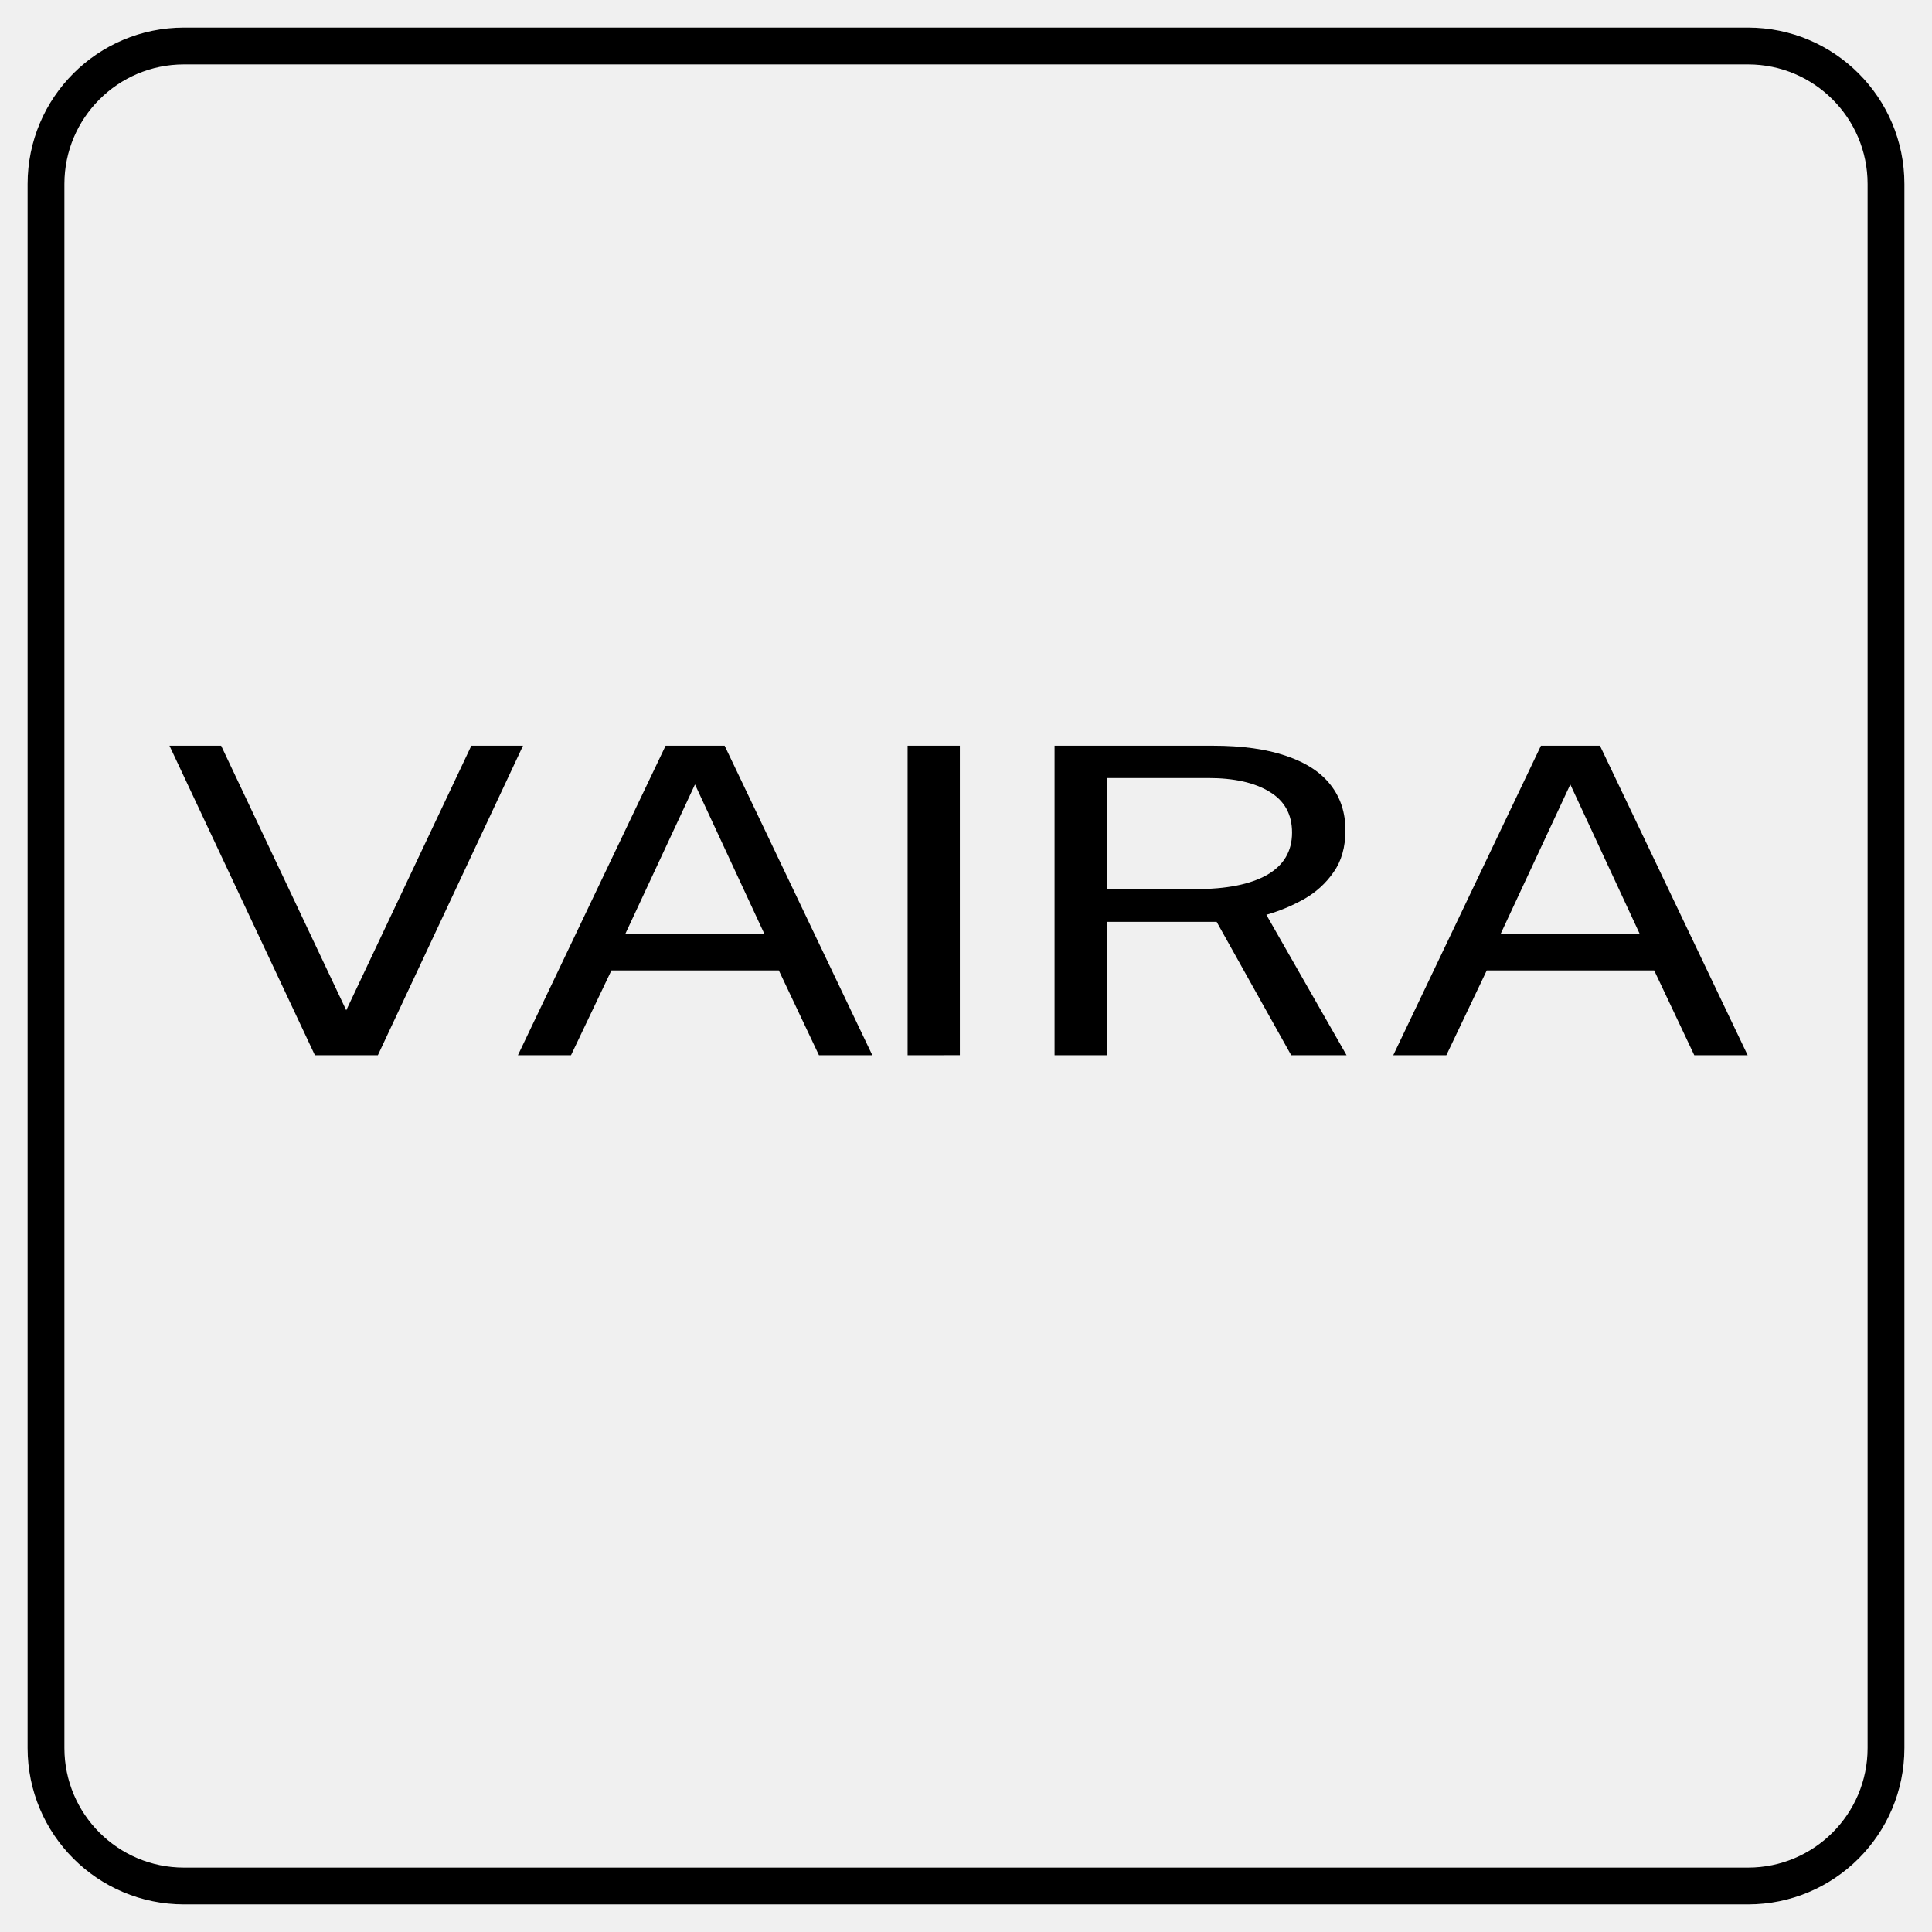
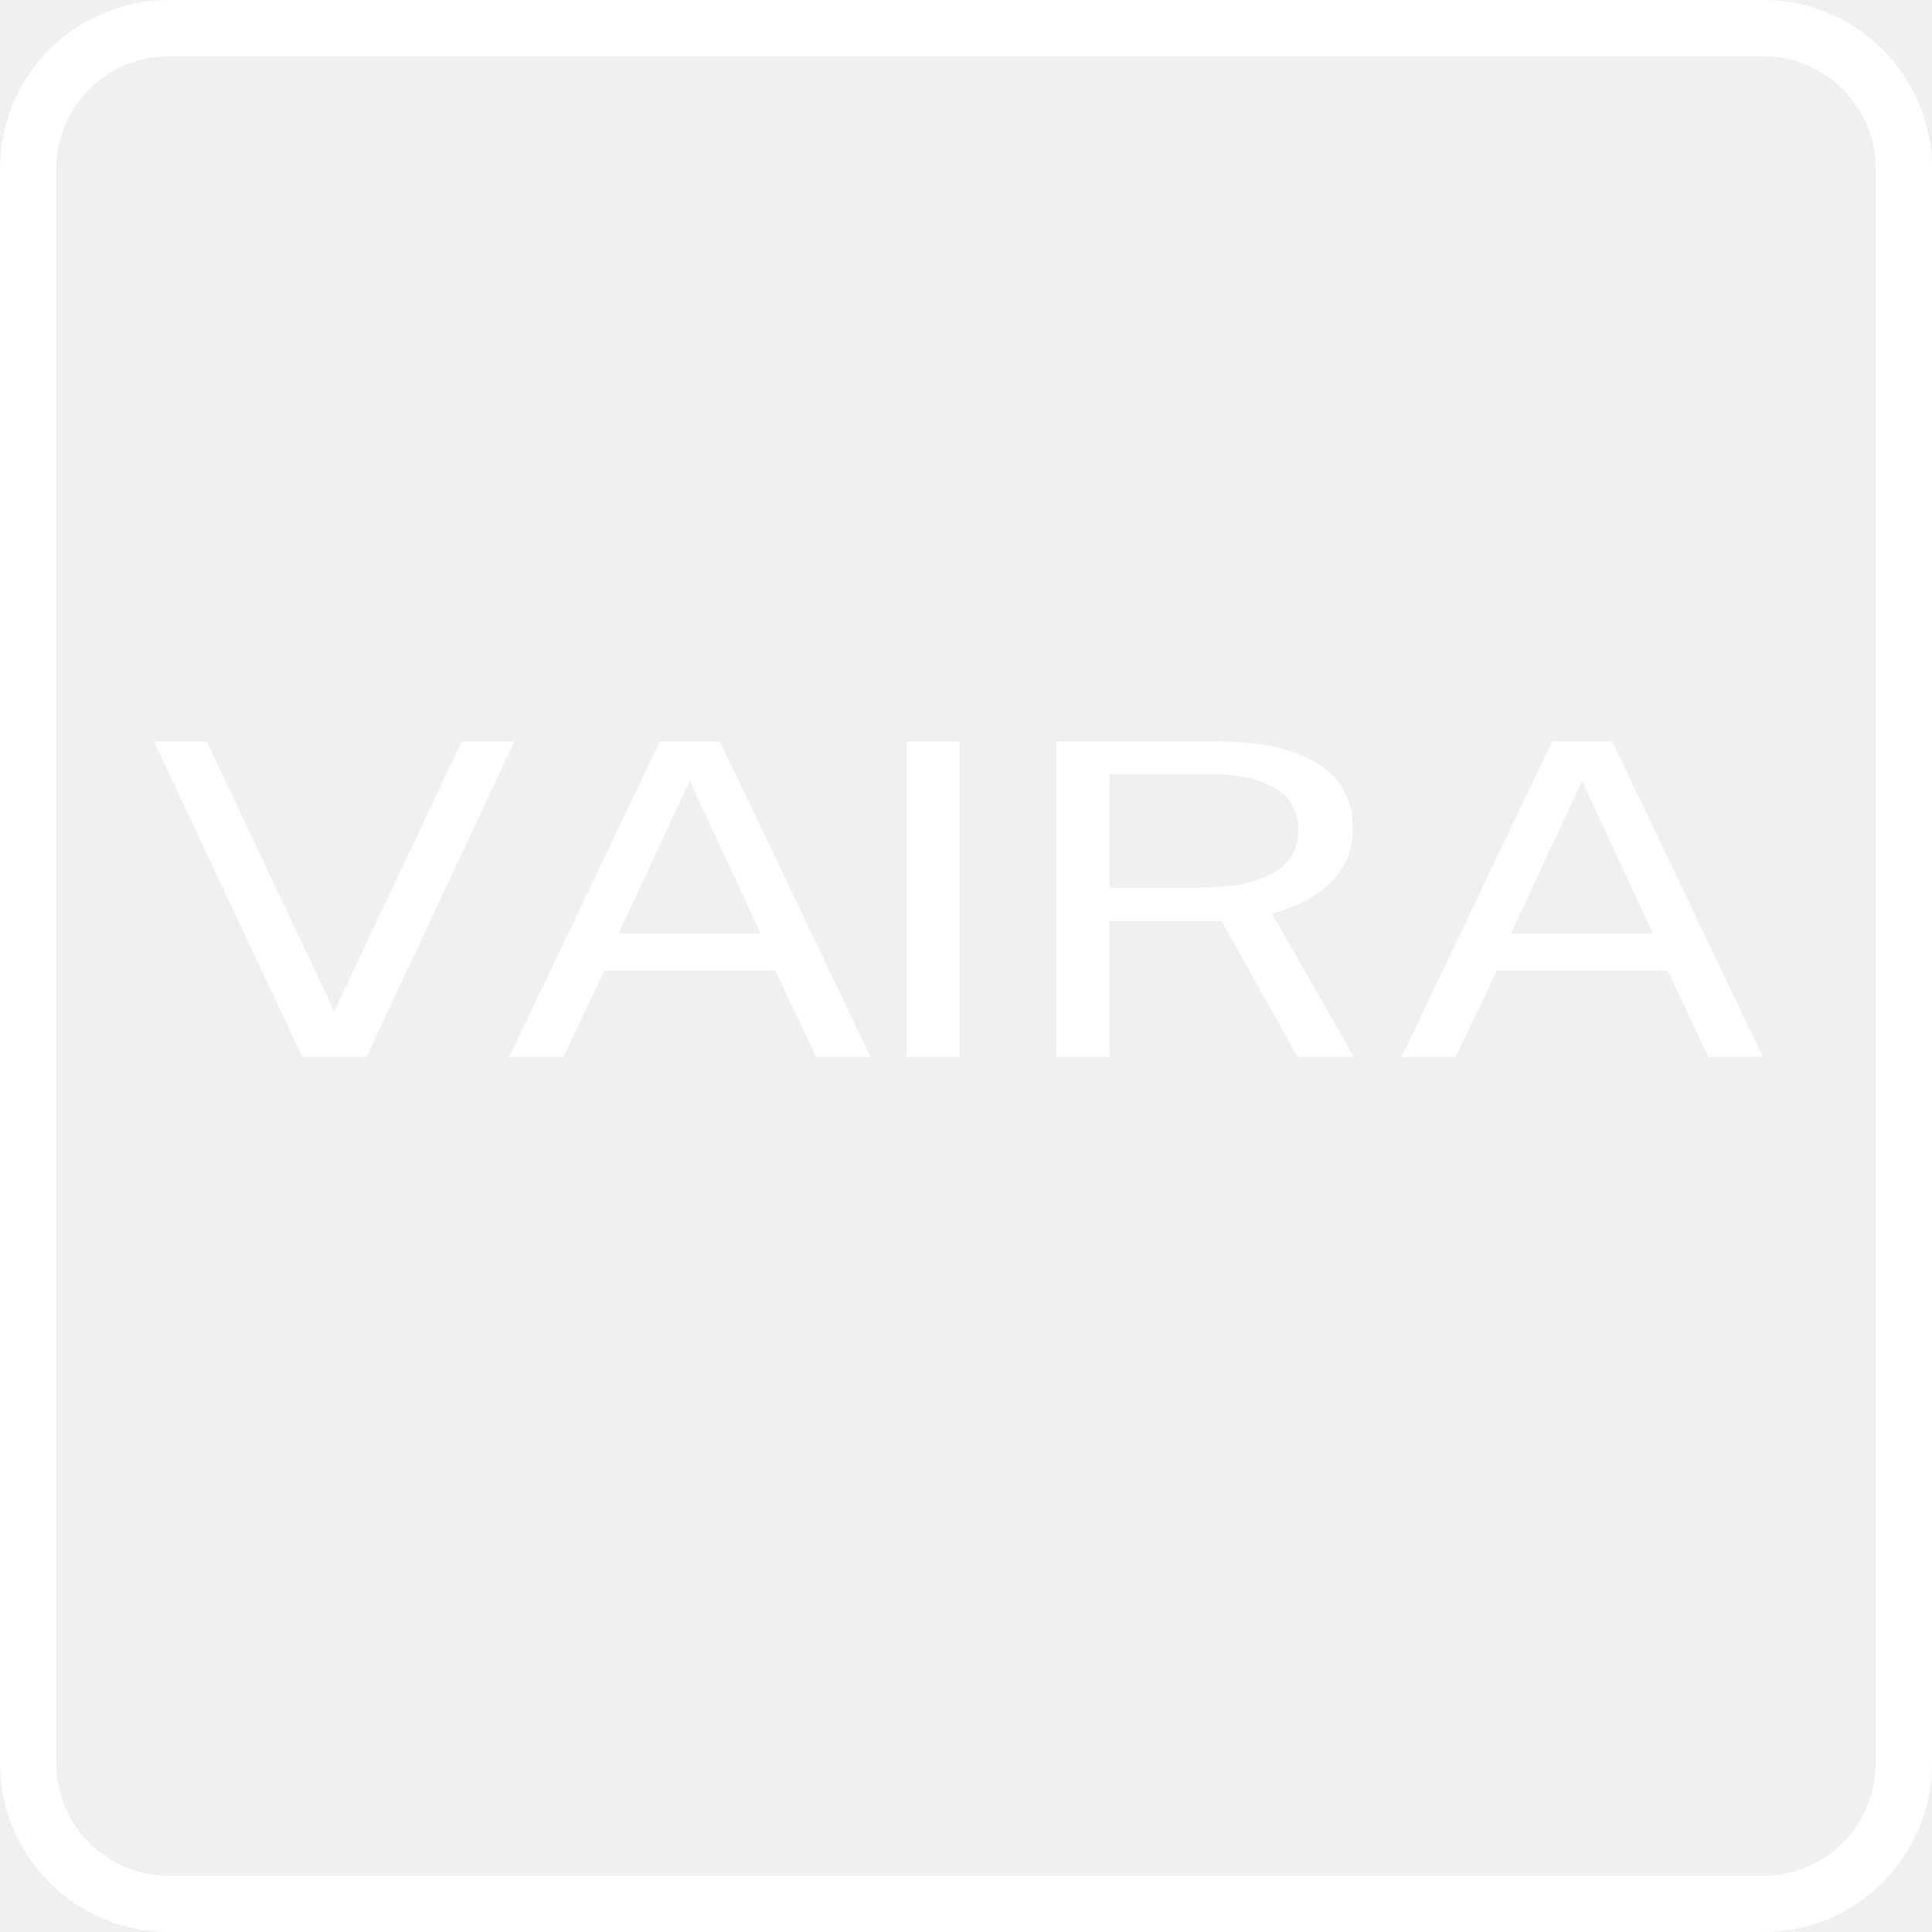
- <svg xmlns="http://www.w3.org/2000/svg" viewBox="0 0 210 210">
-   <path d="       M 20 5       H 190       A 15 15 0 0 1 205 20       V 190       A 15 15 0 0 1 190 205       H 20       A 15 15 0 0 1 5 190       V 20       A 15 15 0 0 1 20 5       Z" fill="none" stroke="#000000" stroke-width="4" />
+ <svg xmlns="http://www.w3.org/2000/svg" viewBox="2 2 206 206">
+   <path d="       M 20 5       H 190       A 15 15 0 0 1 205 20       V 190       A 15 15 0 0 1 190 205       H 20       A 15 15 0 0 1 5 190       V 20       A 15 15 0 0 1 20 5       Z" fill="none" stroke="#ffffff" stroke-width="6" />
  <g transform="translate(7, 16) scale(1.01)">
-     <path fill="#000000" d="M 26.958,97.72 11.307,64.411 h 5.561 L 30.331,92.882 43.794,64.411 h 5.561 L 33.735,97.72 Z m 21.85,0 15.894,-33.308 h 6.352 L 86.948,97.72 H 81.205 L 76.889,88.598 h -18.022 l -4.346,9.122 z M 60.357,84.682 H 75.339 L 67.863,68.58 Z M 90.746,97.72 V 64.411 h 5.622 v 33.308 z m 15.815,0 V 64.411 h 17.019 q 4.741,0 7.932,1.106 3.191,1.083 4.771,3.133 1.58,2.027 1.58,4.86 0,2.718 -1.276,4.515 -1.246,1.797 -3.191,2.902 -1.945,1.083 -4.042,1.682 l 8.631,15.111 h -5.957 l -8.023,-14.351 h -11.822 v 14.351 z m 5.622,-17.875 h 9.573 q 4.954,0 7.658,-1.52 2.705,-1.543 2.705,-4.561 0,-2.948 -2.431,-4.4 -2.401,-1.474 -6.595,-1.474 h -10.91 z m 30.828,17.875 15.894,-33.308 h 6.352 l 15.894,33.308 h -5.744 L 171.093,88.598 h -18.022 l -4.346,9.122 z m 11.548,-13.038 h 14.983 l -7.476,-16.101 z" />
+     <path fill="#ffffff" d="M 26.958,97.72 11.307,64.411 h 5.561 L 30.331,92.882 43.794,64.411 h 5.561 L 33.735,97.72 Z m 21.85,0 15.894,-33.308 h 6.352 L 86.948,97.72 H 81.205 L 76.889,88.598 h -18.022 l -4.346,9.122 z M 60.357,84.682 H 75.339 L 67.863,68.58 Z M 90.746,97.72 V 64.411 h 5.622 v 33.308 z m 15.815,0 V 64.411 h 17.019 q 4.741,0 7.932,1.106 3.191,1.083 4.771,3.133 1.58,2.027 1.58,4.86 0,2.718 -1.276,4.515 -1.246,1.797 -3.191,2.902 -1.945,1.083 -4.042,1.682 l 8.631,15.111 h -5.957 l -8.023,-14.351 h -11.822 v 14.351 z m 5.622,-17.875 h 9.573 q 4.954,0 7.658,-1.52 2.705,-1.543 2.705,-4.561 0,-2.948 -2.431,-4.4 -2.401,-1.474 -6.595,-1.474 h -10.91 z m 30.828,17.875 15.894,-33.308 h 6.352 l 15.894,33.308 h -5.744 L 171.093,88.598 h -18.022 l -4.346,9.122 z m 11.548,-13.038 h 14.983 l -7.476,-16.101 z" />
  </g>
</svg>
